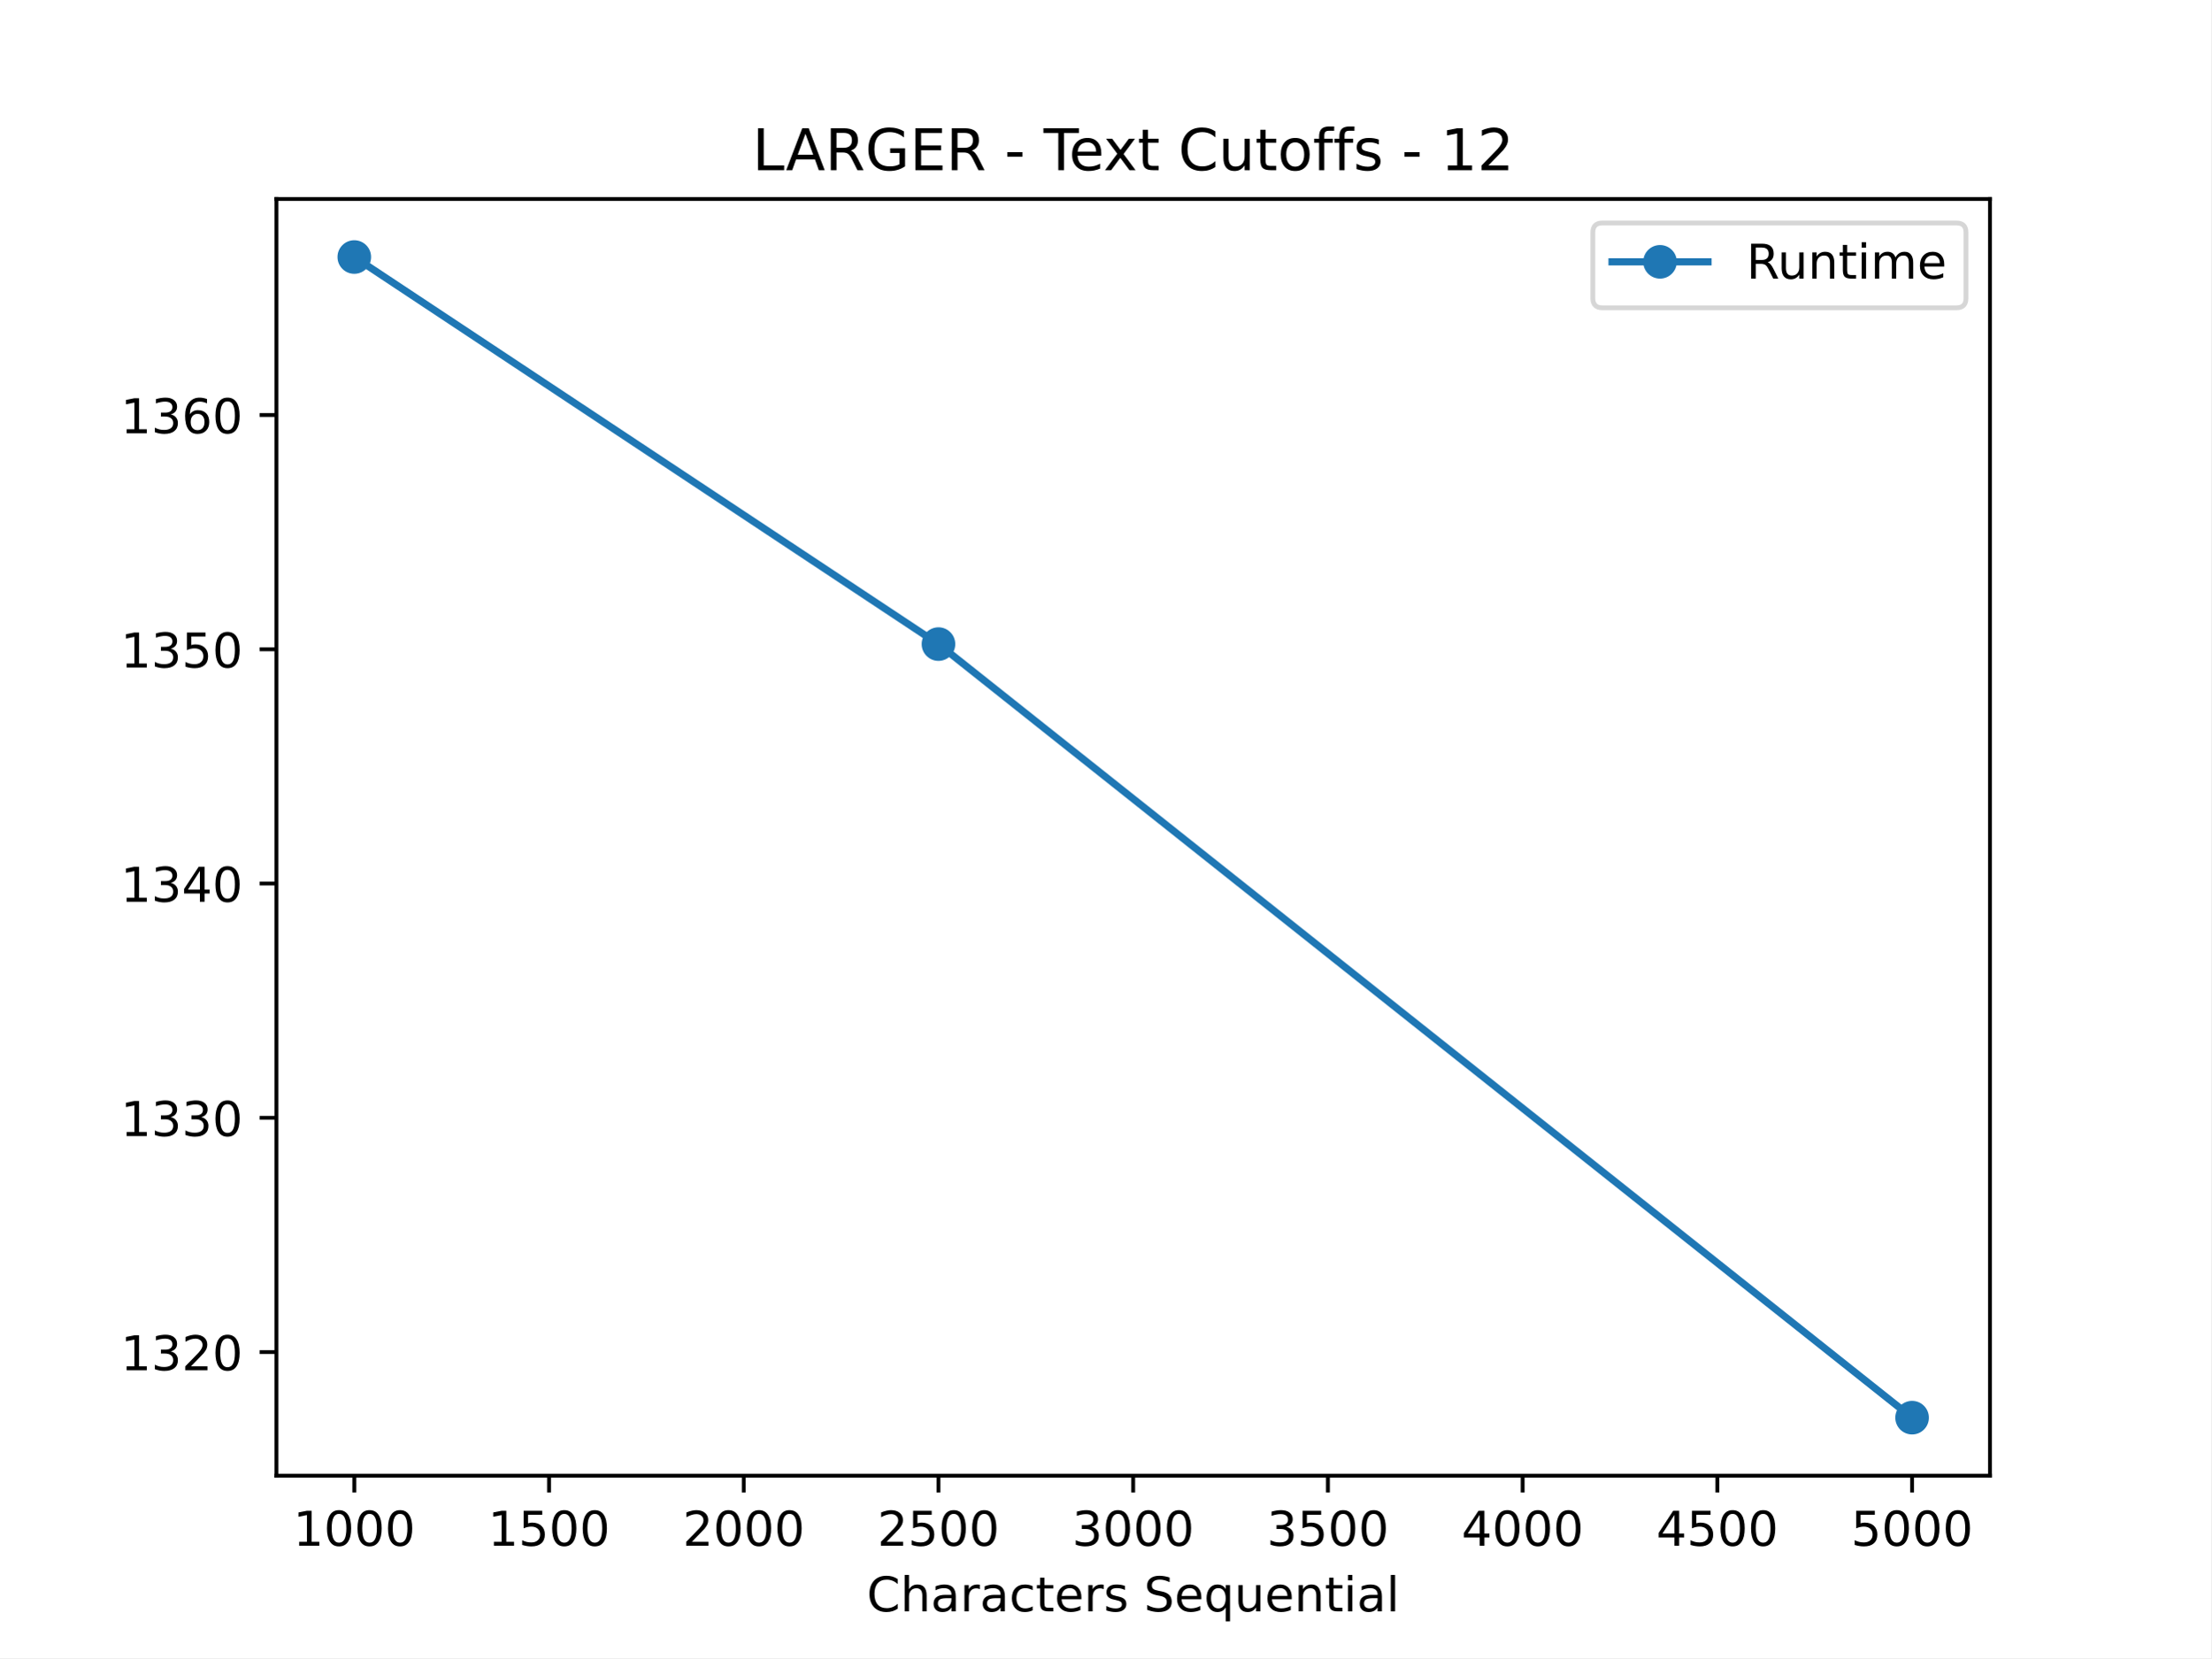
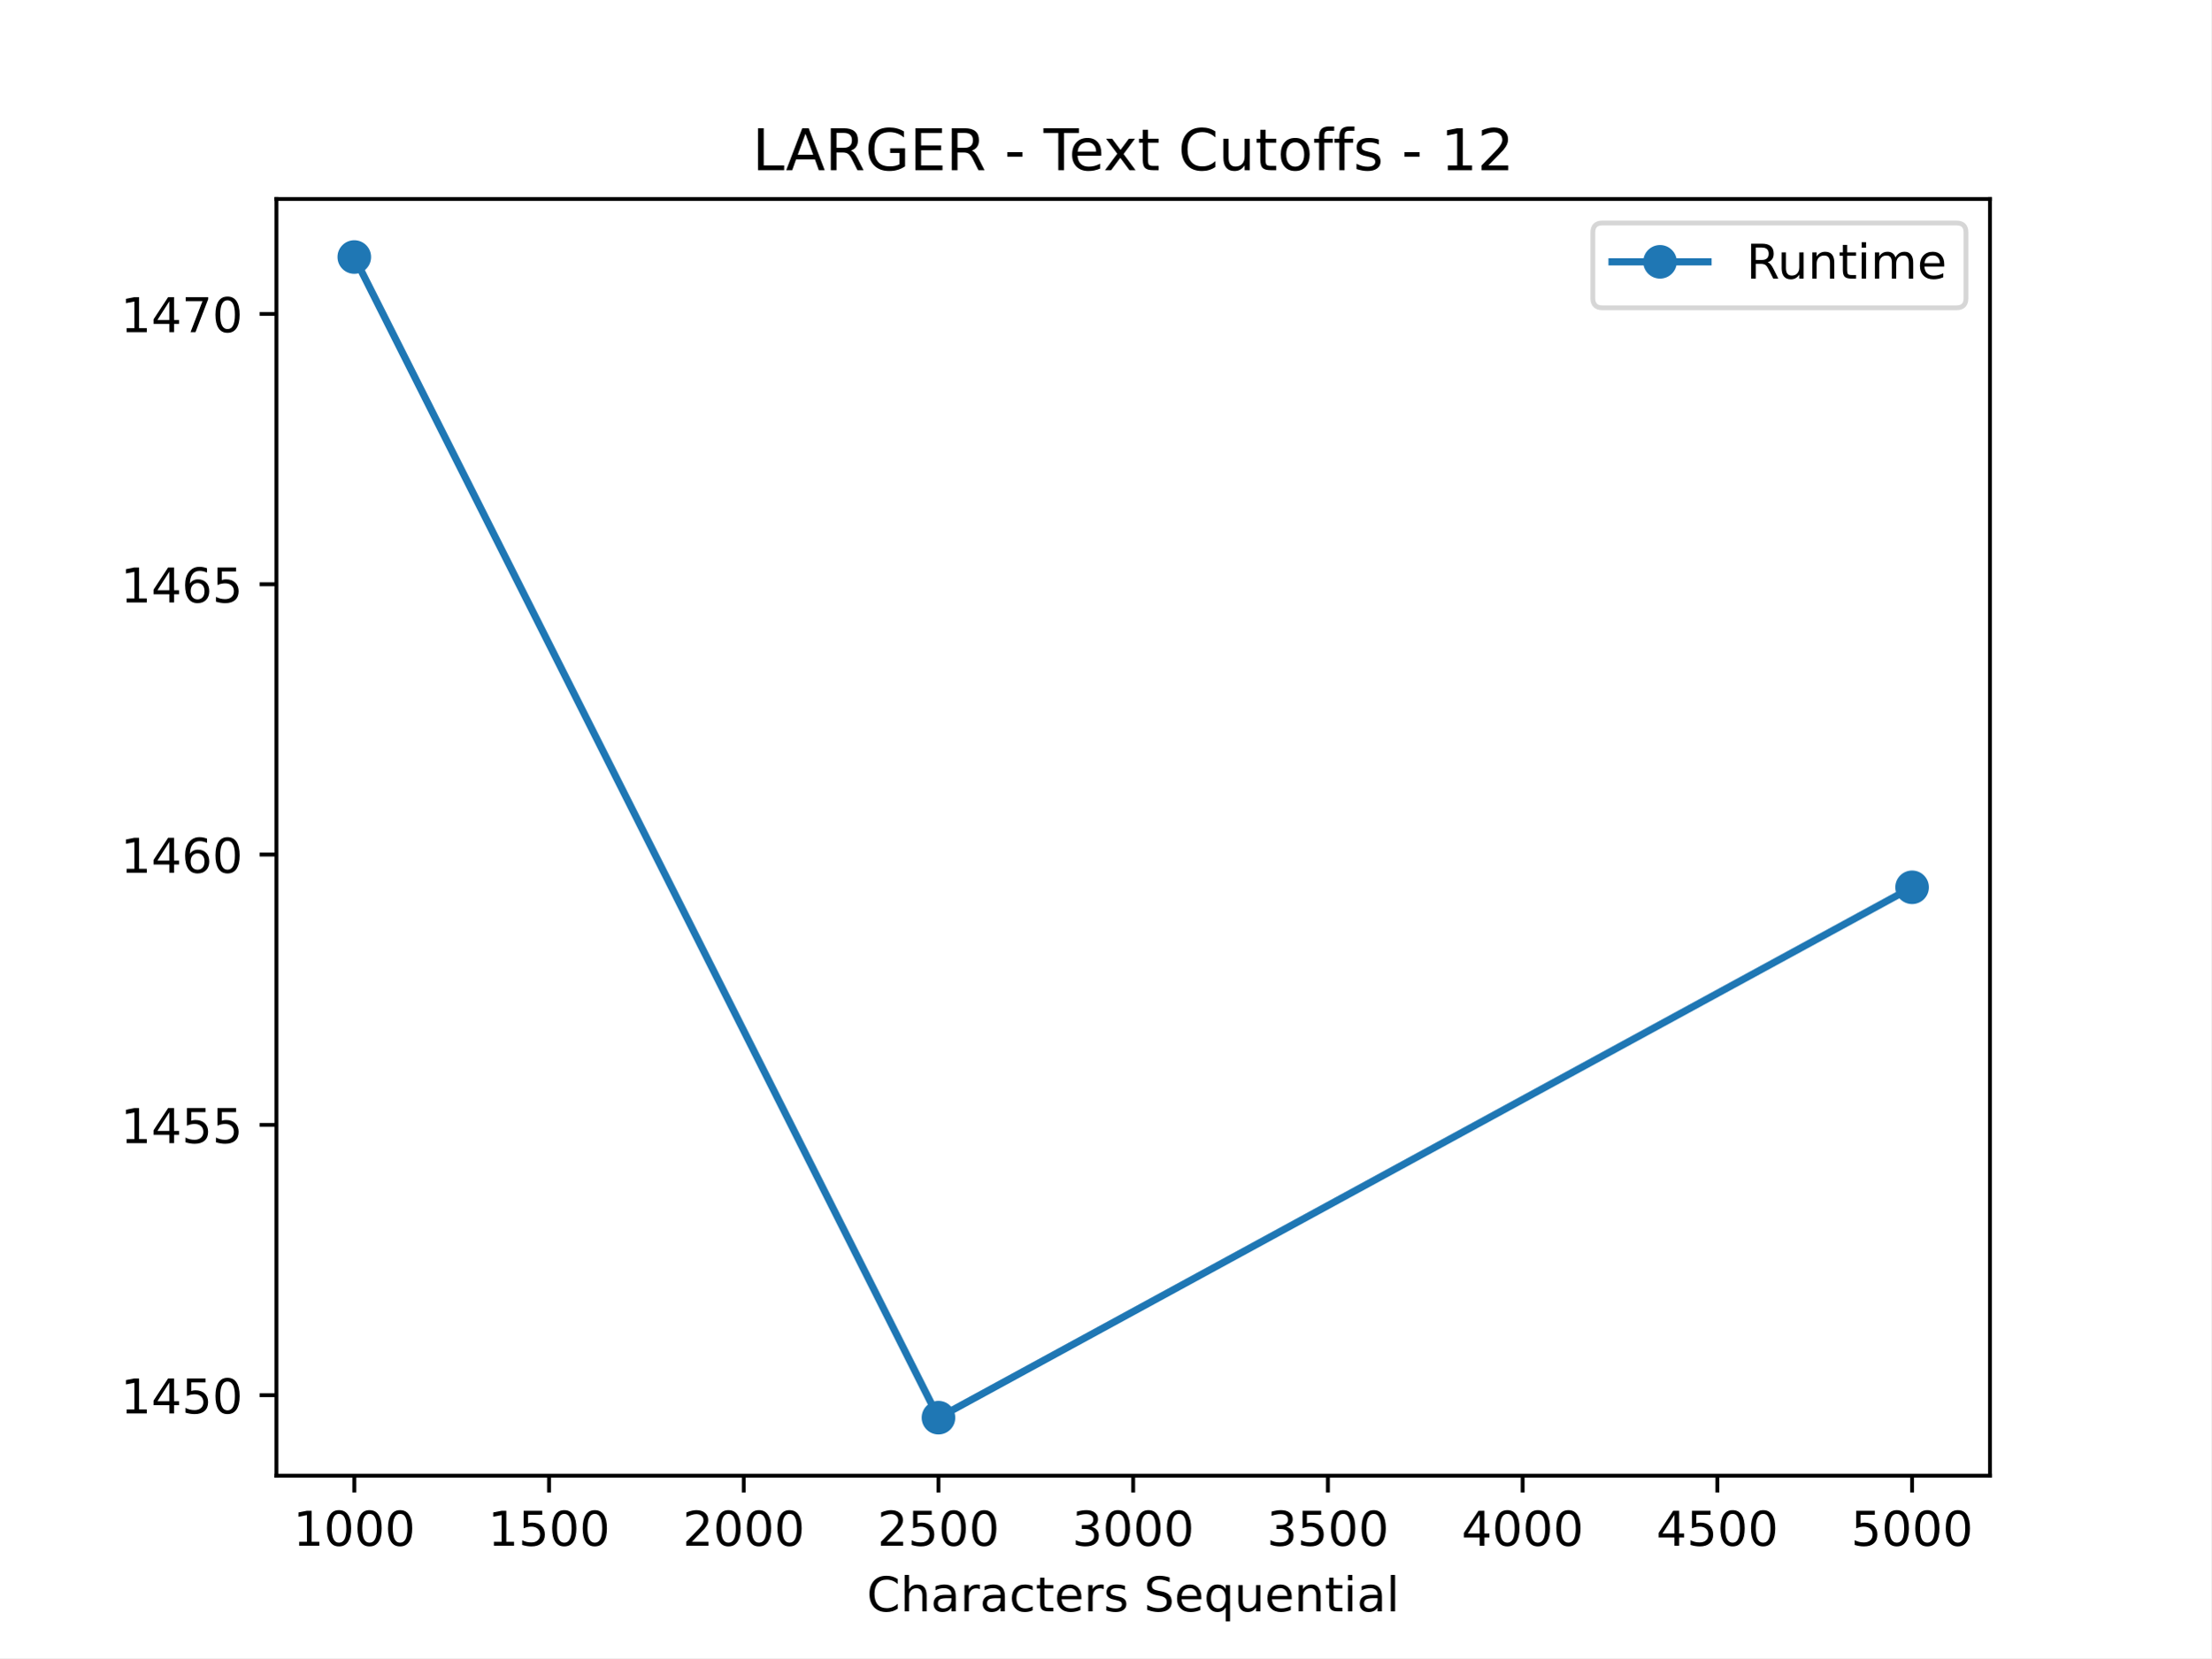
<svg xmlns="http://www.w3.org/2000/svg" xmlns:xlink="http://www.w3.org/1999/xlink" width="460.8pt" height="345.6pt" viewBox="0 0 460.8 345.6" version="1.1">
  <defs>
    <style type="text/css">*{stroke-linejoin: round; stroke-linecap: butt}</style>
  </defs>
  <g id="figure_1">
    <g id="patch_1">
      <path d="M 0 345.6  L 460.8 345.6  L 460.8 0  L 0 0  z " style="fill: #ffffff" />
    </g>
    <g id="axes_1">
      <g id="patch_2">
        <path d="M 57.6 307.584  L 414.72 307.584  L 414.72 41.472  L 57.6 41.472  z " style="fill: #ffffff" />
      </g>
      <g id="matplotlib.axis_1">
        <g id="xtick_1">
          <g id="line2d_1">
            <defs>
-               <path id="m3b70dfe984" d="M 0 0  L 0 3.5  " style="stroke: #000000; stroke-width: 0.8" />
+               <path id="m483a8619e4" d="M 0 0  L 0 3.5  " style="stroke: #000000; stroke-width: 0.8" />
            </defs>
            <g>
-               <use xlink:href="#m3b70dfe984" x="73.833" y="307.584" style="stroke: #000000; stroke-width: 0.8" />
+               <use xlink:href="#m483a8619e4" x="73.833" y="307.584" style="stroke: #000000; stroke-width: 0.8" />
            </g>
          </g>
          <g id="text_1">
            <g transform="translate(61.10773 322.1824) scale(0.1 -0.1)">
              <defs>
                <path id="DejaVuSans-31" d="M 794 531  L 1825 531  L 1825 4091  L 703 3866  L 703 4441  L 1819 4666  L 2450 4666  L 2450 531  L 3481 531  L 3481 0  L 794 0  L 794 531  z " transform="scale(0.015625)" />
                <path id="DejaVuSans-30" d="M 2034 4250  Q 1547 4250 1301 3770  Q 1056 3291 1056 2328  Q 1056 1369 1301 889  Q 1547 409 2034 409  Q 2525 409 2770 889  Q 3016 1369 3016 2328  Q 3016 3291 2770 3770  Q 2525 4250 2034 4250  z M 2034 4750  Q 2819 4750 3233 4129  Q 3647 3509 3647 2328  Q 3647 1150 3233 529  Q 2819 -91 2034 -91  Q 1250 -91 836 529  Q 422 1150 422 2328  Q 422 3509 836 4129  Q 1250 4750 2034 4750  z " transform="scale(0.015625)" />
              </defs>
              <use xlink:href="#DejaVuSans-31" />
              <use xlink:href="#DejaVuSans-30" x="63.623" />
              <use xlink:href="#DejaVuSans-30" x="127.246" />
              <use xlink:href="#DejaVuSans-30" x="190.869" />
            </g>
          </g>
        </g>
        <g id="xtick_2">
          <g id="line2d_2">
            <g>
-               <use xlink:href="#m3b70dfe984" x="114.415" y="307.584" style="stroke: #000000; stroke-width: 0.8" />
+               <use xlink:href="#m483a8619e4" x="114.415" y="307.584" style="stroke: #000000; stroke-width: 0.8" />
            </g>
          </g>
          <g id="text_2">
            <g transform="translate(101.6895 322.1824) scale(0.1 -0.1)">
              <defs>
                <path id="DejaVuSans-35" d="M 691 4666  L 3169 4666  L 3169 4134  L 1269 4134  L 1269 2991  Q 1406 3038 1543 3061  Q 1681 3084 1819 3084  Q 2600 3084 3056 2656  Q 3513 2228 3513 1497  Q 3513 744 3044 326  Q 2575 -91 1722 -91  Q 1428 -91 1123 -41  Q 819 9 494 109  L 494 744  Q 775 591 1075 516  Q 1375 441 1709 441  Q 2250 441 2565 725  Q 2881 1009 2881 1497  Q 2881 1984 2565 2268  Q 2250 2553 1709 2553  Q 1456 2553 1204 2497  Q 953 2441 691 2322  L 691 4666  z " transform="scale(0.015625)" />
              </defs>
              <use xlink:href="#DejaVuSans-31" />
              <use xlink:href="#DejaVuSans-35" x="63.623" />
              <use xlink:href="#DejaVuSans-30" x="127.246" />
              <use xlink:href="#DejaVuSans-30" x="190.869" />
            </g>
          </g>
        </g>
        <g id="xtick_3">
          <g id="line2d_3">
            <g>
-               <use xlink:href="#m3b70dfe984" x="154.996" y="307.584" style="stroke: #000000; stroke-width: 0.8" />
+               <use xlink:href="#m483a8619e4" x="154.996" y="307.584" style="stroke: #000000; stroke-width: 0.8" />
            </g>
          </g>
          <g id="text_3">
            <g transform="translate(142.2714 322.1824) scale(0.1 -0.1)">
              <defs>
                <path id="DejaVuSans-32" d="M 1228 531  L 3431 531  L 3431 0  L 469 0  L 469 531  Q 828 903 1448 1529  Q 2069 2156 2228 2338  Q 2531 2678 2651 2914  Q 2772 3150 2772 3378  Q 2772 3750 2511 3984  Q 2250 4219 1831 4219  Q 1534 4219 1204 4116  Q 875 4013 500 3803  L 500 4441  Q 881 4594 1212 4672  Q 1544 4750 1819 4750  Q 2544 4750 2975 4387  Q 3406 4025 3406 3419  Q 3406 3131 3298 2873  Q 3191 2616 2906 2266  Q 2828 2175 2409 1742  Q 1991 1309 1228 531  z " transform="scale(0.015625)" />
              </defs>
              <use xlink:href="#DejaVuSans-32" />
              <use xlink:href="#DejaVuSans-30" x="63.623" />
              <use xlink:href="#DejaVuSans-30" x="127.246" />
              <use xlink:href="#DejaVuSans-30" x="190.869" />
            </g>
          </g>
        </g>
        <g id="xtick_4">
          <g id="line2d_4">
            <g>
-               <use xlink:href="#m3b70dfe984" x="195.578" y="307.584" style="stroke: #000000; stroke-width: 0.8" />
+               <use xlink:href="#m483a8619e4" x="195.578" y="307.584" style="stroke: #000000; stroke-width: 0.8" />
            </g>
          </g>
          <g id="text_4">
            <g transform="translate(182.8532 322.1824) scale(0.1 -0.1)">
              <use xlink:href="#DejaVuSans-32" />
              <use xlink:href="#DejaVuSans-35" x="63.623" />
              <use xlink:href="#DejaVuSans-30" x="127.246" />
              <use xlink:href="#DejaVuSans-30" x="190.869" />
            </g>
          </g>
        </g>
        <g id="xtick_5">
          <g id="line2d_5">
            <g>
-               <use xlink:href="#m3b70dfe984" x="236.16" y="307.584" style="stroke: #000000; stroke-width: 0.8" />
+               <use xlink:href="#m483a8619e4" x="236.16" y="307.584" style="stroke: #000000; stroke-width: 0.8" />
            </g>
          </g>
          <g id="text_5">
            <g transform="translate(223.435 322.1824) scale(0.1 -0.1)">
              <defs>
                <path id="DejaVuSans-33" d="M 2597 2516  Q 3050 2419 3304 2112  Q 3559 1806 3559 1356  Q 3559 666 3084 287  Q 2609 -91 1734 -91  Q 1441 -91 1130 -33  Q 819 25 488 141  L 488 750  Q 750 597 1062 519  Q 1375 441 1716 441  Q 2309 441 2620 675  Q 2931 909 2931 1356  Q 2931 1769 2642 2001  Q 2353 2234 1838 2234  L 1294 2234  L 1294 2753  L 1863 2753  Q 2328 2753 2575 2939  Q 2822 3125 2822 3475  Q 2822 3834 2567 4026  Q 2313 4219 1838 4219  Q 1578 4219 1281 4162  Q 984 4106 628 3988  L 628 4550  Q 988 4650 1302 4700  Q 1616 4750 1894 4750  Q 2613 4750 3031 4423  Q 3450 4097 3450 3541  Q 3450 3153 3228 2886  Q 3006 2619 2597 2516  z " transform="scale(0.015625)" />
              </defs>
              <use xlink:href="#DejaVuSans-33" />
              <use xlink:href="#DejaVuSans-30" x="63.623" />
              <use xlink:href="#DejaVuSans-30" x="127.246" />
              <use xlink:href="#DejaVuSans-30" x="190.869" />
            </g>
          </g>
        </g>
        <g id="xtick_6">
          <g id="line2d_6">
            <g>
-               <use xlink:href="#m3b70dfe984" x="276.742" y="307.584" style="stroke: #000000; stroke-width: 0.8" />
+               <use xlink:href="#m483a8619e4" x="276.742" y="307.584" style="stroke: #000000; stroke-width: 0.8" />
            </g>
          </g>
          <g id="text_6">
            <g transform="translate(264.0168 322.1824) scale(0.1 -0.1)">
              <use xlink:href="#DejaVuSans-33" />
              <use xlink:href="#DejaVuSans-35" x="63.623" />
              <use xlink:href="#DejaVuSans-30" x="127.246" />
              <use xlink:href="#DejaVuSans-30" x="190.869" />
            </g>
          </g>
        </g>
        <g id="xtick_7">
          <g id="line2d_7">
            <g>
-               <use xlink:href="#m3b70dfe984" x="317.324" y="307.584" style="stroke: #000000; stroke-width: 0.8" />
+               <use xlink:href="#m483a8619e4" x="317.324" y="307.584" style="stroke: #000000; stroke-width: 0.8" />
            </g>
          </g>
          <g id="text_7">
            <g transform="translate(304.5986 322.1824) scale(0.1 -0.1)">
              <defs>
                <path id="DejaVuSans-34" d="M 2419 4116  L 825 1625  L 2419 1625  L 2419 4116  z M 2253 4666  L 3047 4666  L 3047 1625  L 3713 1625  L 3713 1100  L 3047 1100  L 3047 0  L 2419 0  L 2419 1100  L 313 1100  L 313 1709  L 2253 4666  z " transform="scale(0.015625)" />
              </defs>
              <use xlink:href="#DejaVuSans-34" />
              <use xlink:href="#DejaVuSans-30" x="63.623" />
              <use xlink:href="#DejaVuSans-30" x="127.246" />
              <use xlink:href="#DejaVuSans-30" x="190.869" />
            </g>
          </g>
        </g>
        <g id="xtick_8">
          <g id="line2d_8">
            <g>
-               <use xlink:href="#m3b70dfe984" x="357.905" y="307.584" style="stroke: #000000; stroke-width: 0.8" />
+               <use xlink:href="#m483a8619e4" x="357.905" y="307.584" style="stroke: #000000; stroke-width: 0.8" />
            </g>
          </g>
          <g id="text_8">
            <g transform="translate(345.1805 322.1824) scale(0.1 -0.1)">
              <use xlink:href="#DejaVuSans-34" />
              <use xlink:href="#DejaVuSans-35" x="63.623" />
              <use xlink:href="#DejaVuSans-30" x="127.246" />
              <use xlink:href="#DejaVuSans-30" x="190.869" />
            </g>
          </g>
        </g>
        <g id="xtick_9">
          <g id="line2d_9">
            <g>
-               <use xlink:href="#m3b70dfe984" x="398.487" y="307.584" style="stroke: #000000; stroke-width: 0.8" />
+               <use xlink:href="#m483a8619e4" x="398.487" y="307.584" style="stroke: #000000; stroke-width: 0.8" />
            </g>
          </g>
          <g id="text_9">
            <g transform="translate(385.7623 322.1824) scale(0.1 -0.1)">
              <use xlink:href="#DejaVuSans-35" />
              <use xlink:href="#DejaVuSans-30" x="63.623" />
              <use xlink:href="#DejaVuSans-30" x="127.246" />
              <use xlink:href="#DejaVuSans-30" x="190.869" />
            </g>
          </g>
        </g>
        <g id="text_10">
          <g transform="translate(180.6397 335.8606) scale(0.1 -0.1)">
            <defs>
              <path id="DejaVuSans-43" d="M 4122 4306  L 4122 3641  Q 3803 3938 3442 4084  Q 3081 4231 2675 4231  Q 1875 4231 1450 3742  Q 1025 3253 1025 2328  Q 1025 1406 1450 917  Q 1875 428 2675 428  Q 3081 428 3442 575  Q 3803 722 4122 1019  L 4122 359  Q 3791 134 3420 21  Q 3050 -91 2638 -91  Q 1578 -91 968 557  Q 359 1206 359 2328  Q 359 3453 968 4101  Q 1578 4750 2638 4750  Q 3056 4750 3426 4639  Q 3797 4528 4122 4306  z " transform="scale(0.015625)" />
              <path id="DejaVuSans-68" d="M 3513 2113  L 3513 0  L 2938 0  L 2938 2094  Q 2938 2591 2744 2837  Q 2550 3084 2163 3084  Q 1697 3084 1428 2787  Q 1159 2491 1159 1978  L 1159 0  L 581 0  L 581 4863  L 1159 4863  L 1159 2956  Q 1366 3272 1645 3428  Q 1925 3584 2291 3584  Q 2894 3584 3203 3211  Q 3513 2838 3513 2113  z " transform="scale(0.015625)" />
              <path id="DejaVuSans-61" d="M 2194 1759  Q 1497 1759 1228 1600  Q 959 1441 959 1056  Q 959 750 1161 570  Q 1363 391 1709 391  Q 2188 391 2477 730  Q 2766 1069 2766 1631  L 2766 1759  L 2194 1759  z M 3341 1997  L 3341 0  L 2766 0  L 2766 531  Q 2569 213 2275 61  Q 1981 -91 1556 -91  Q 1019 -91 701 211  Q 384 513 384 1019  Q 384 1609 779 1909  Q 1175 2209 1959 2209  L 2766 2209  L 2766 2266  Q 2766 2663 2505 2880  Q 2244 3097 1772 3097  Q 1472 3097 1187 3025  Q 903 2953 641 2809  L 641 3341  Q 956 3463 1253 3523  Q 1550 3584 1831 3584  Q 2591 3584 2966 3190  Q 3341 2797 3341 1997  z " transform="scale(0.015625)" />
              <path id="DejaVuSans-72" d="M 2631 2963  Q 2534 3019 2420 3045  Q 2306 3072 2169 3072  Q 1681 3072 1420 2755  Q 1159 2438 1159 1844  L 1159 0  L 581 0  L 581 3500  L 1159 3500  L 1159 2956  Q 1341 3275 1631 3429  Q 1922 3584 2338 3584  Q 2397 3584 2469 3576  Q 2541 3569 2628 3553  L 2631 2963  z " transform="scale(0.015625)" />
              <path id="DejaVuSans-63" d="M 3122 3366  L 3122 2828  Q 2878 2963 2633 3030  Q 2388 3097 2138 3097  Q 1578 3097 1268 2742  Q 959 2388 959 1747  Q 959 1106 1268 751  Q 1578 397 2138 397  Q 2388 397 2633 464  Q 2878 531 3122 666  L 3122 134  Q 2881 22 2623 -34  Q 2366 -91 2075 -91  Q 1284 -91 818 406  Q 353 903 353 1747  Q 353 2603 823 3093  Q 1294 3584 2113 3584  Q 2378 3584 2631 3529  Q 2884 3475 3122 3366  z " transform="scale(0.015625)" />
              <path id="DejaVuSans-74" d="M 1172 4494  L 1172 3500  L 2356 3500  L 2356 3053  L 1172 3053  L 1172 1153  Q 1172 725 1289 603  Q 1406 481 1766 481  L 2356 481  L 2356 0  L 1766 0  Q 1100 0 847 248  Q 594 497 594 1153  L 594 3053  L 172 3053  L 172 3500  L 594 3500  L 594 4494  L 1172 4494  z " transform="scale(0.015625)" />
              <path id="DejaVuSans-65" d="M 3597 1894  L 3597 1613  L 953 1613  Q 991 1019 1311 708  Q 1631 397 2203 397  Q 2534 397 2845 478  Q 3156 559 3463 722  L 3463 178  Q 3153 47 2828 -22  Q 2503 -91 2169 -91  Q 1331 -91 842 396  Q 353 884 353 1716  Q 353 2575 817 3079  Q 1281 3584 2069 3584  Q 2775 3584 3186 3129  Q 3597 2675 3597 1894  z M 3022 2063  Q 3016 2534 2758 2815  Q 2500 3097 2075 3097  Q 1594 3097 1305 2825  Q 1016 2553 972 2059  L 3022 2063  z " transform="scale(0.015625)" />
              <path id="DejaVuSans-73" d="M 2834 3397  L 2834 2853  Q 2591 2978 2328 3040  Q 2066 3103 1784 3103  Q 1356 3103 1142 2972  Q 928 2841 928 2578  Q 928 2378 1081 2264  Q 1234 2150 1697 2047  L 1894 2003  Q 2506 1872 2764 1633  Q 3022 1394 3022 966  Q 3022 478 2636 193  Q 2250 -91 1575 -91  Q 1294 -91 989 -36  Q 684 19 347 128  L 347 722  Q 666 556 975 473  Q 1284 391 1588 391  Q 1994 391 2212 530  Q 2431 669 2431 922  Q 2431 1156 2273 1281  Q 2116 1406 1581 1522  L 1381 1569  Q 847 1681 609 1914  Q 372 2147 372 2553  Q 372 3047 722 3315  Q 1072 3584 1716 3584  Q 2034 3584 2315 3537  Q 2597 3491 2834 3397  z " transform="scale(0.015625)" />
              <path id="DejaVuSans-20" transform="scale(0.015625)" />
              <path id="DejaVuSans-53" d="M 3425 4513  L 3425 3897  Q 3066 4069 2747 4153  Q 2428 4238 2131 4238  Q 1616 4238 1336 4038  Q 1056 3838 1056 3469  Q 1056 3159 1242 3001  Q 1428 2844 1947 2747  L 2328 2669  Q 3034 2534 3370 2195  Q 3706 1856 3706 1288  Q 3706 609 3251 259  Q 2797 -91 1919 -91  Q 1588 -91 1214 -16  Q 841 59 441 206  L 441 856  Q 825 641 1194 531  Q 1563 422 1919 422  Q 2459 422 2753 634  Q 3047 847 3047 1241  Q 3047 1584 2836 1778  Q 2625 1972 2144 2069  L 1759 2144  Q 1053 2284 737 2584  Q 422 2884 422 3419  Q 422 4038 858 4394  Q 1294 4750 2059 4750  Q 2388 4750 2728 4690  Q 3069 4631 3425 4513  z " transform="scale(0.015625)" />
              <path id="DejaVuSans-71" d="M 947 1747  Q 947 1113 1208 752  Q 1469 391 1925 391  Q 2381 391 2643 752  Q 2906 1113 2906 1747  Q 2906 2381 2643 2742  Q 2381 3103 1925 3103  Q 1469 3103 1208 2742  Q 947 2381 947 1747  z M 2906 525  Q 2725 213 2448 61  Q 2172 -91 1784 -91  Q 1150 -91 751 415  Q 353 922 353 1747  Q 353 2572 751 3078  Q 1150 3584 1784 3584  Q 2172 3584 2448 3432  Q 2725 3281 2906 2969  L 2906 3500  L 3481 3500  L 3481 -1331  L 2906 -1331  L 2906 525  z " transform="scale(0.015625)" />
              <path id="DejaVuSans-75" d="M 544 1381  L 544 3500  L 1119 3500  L 1119 1403  Q 1119 906 1312 657  Q 1506 409 1894 409  Q 2359 409 2629 706  Q 2900 1003 2900 1516  L 2900 3500  L 3475 3500  L 3475 0  L 2900 0  L 2900 538  Q 2691 219 2414 64  Q 2138 -91 1772 -91  Q 1169 -91 856 284  Q 544 659 544 1381  z M 1991 3584  L 1991 3584  z " transform="scale(0.015625)" />
              <path id="DejaVuSans-6e" d="M 3513 2113  L 3513 0  L 2938 0  L 2938 2094  Q 2938 2591 2744 2837  Q 2550 3084 2163 3084  Q 1697 3084 1428 2787  Q 1159 2491 1159 1978  L 1159 0  L 581 0  L 581 3500  L 1159 3500  L 1159 2956  Q 1366 3272 1645 3428  Q 1925 3584 2291 3584  Q 2894 3584 3203 3211  Q 3513 2838 3513 2113  z " transform="scale(0.015625)" />
              <path id="DejaVuSans-69" d="M 603 3500  L 1178 3500  L 1178 0  L 603 0  L 603 3500  z M 603 4863  L 1178 4863  L 1178 4134  L 603 4134  L 603 4863  z " transform="scale(0.015625)" />
              <path id="DejaVuSans-6c" d="M 603 4863  L 1178 4863  L 1178 0  L 603 0  L 603 4863  z " transform="scale(0.015625)" />
            </defs>
            <use xlink:href="#DejaVuSans-43" />
            <use xlink:href="#DejaVuSans-68" x="69.824" />
            <use xlink:href="#DejaVuSans-61" x="133.203" />
            <use xlink:href="#DejaVuSans-72" x="194.482" />
            <use xlink:href="#DejaVuSans-61" x="235.596" />
            <use xlink:href="#DejaVuSans-63" x="296.875" />
            <use xlink:href="#DejaVuSans-74" x="351.855" />
            <use xlink:href="#DejaVuSans-65" x="391.064" />
            <use xlink:href="#DejaVuSans-72" x="452.588" />
            <use xlink:href="#DejaVuSans-73" x="493.701" />
            <use xlink:href="#DejaVuSans-20" x="545.801" />
            <use xlink:href="#DejaVuSans-53" x="577.588" />
            <use xlink:href="#DejaVuSans-65" x="641.064" />
            <use xlink:href="#DejaVuSans-71" x="702.588" />
            <use xlink:href="#DejaVuSans-75" x="766.064" />
            <use xlink:href="#DejaVuSans-65" x="829.443" />
            <use xlink:href="#DejaVuSans-6e" x="890.967" />
            <use xlink:href="#DejaVuSans-74" x="954.346" />
            <use xlink:href="#DejaVuSans-69" x="993.555" />
            <use xlink:href="#DejaVuSans-61" x="1021.338" />
            <use xlink:href="#DejaVuSans-6c" x="1082.617" />
          </g>
        </g>
      </g>
      <g id="matplotlib.axis_2">
        <g id="ytick_1">
          <g id="line2d_10">
            <defs>
-               <path id="me41a8eb4bd" d="M 0 0  L -3.5 0  " style="stroke: #000000; stroke-width: 0.8" />
+               <path id="mcfa982b68f" d="M 0 0  L -3.5 0  " style="stroke: #000000; stroke-width: 0.8" />
            </defs>
            <g>
-               <use xlink:href="#me41a8eb4bd" x="57.6" y="281.815" style="stroke: #000000; stroke-width: 0.8" />
+               <use xlink:href="#mcfa982b68f" x="57.6" y="290.804" style="stroke: #000000; stroke-width: 0.8" />
            </g>
          </g>
          <g id="text_11">
-             <g transform="translate(25.15 285.6145) scale(0.1 -0.1)">
-               <use xlink:href="#DejaVuSans-31" />
-               <use xlink:href="#DejaVuSans-33" x="63.623" />
-               <use xlink:href="#DejaVuSans-32" x="127.246" />
+             <g transform="translate(25.15 294.6033) scale(0.1 -0.1)">
+               <use xlink:href="#DejaVuSans-31" />
+               <use xlink:href="#DejaVuSans-34" x="63.623" />
+               <use xlink:href="#DejaVuSans-35" x="127.246" />
              <use xlink:href="#DejaVuSans-30" x="190.869" />
            </g>
          </g>
        </g>
        <g id="ytick_2">
          <g id="line2d_11">
            <g>
-               <use xlink:href="#me41a8eb4bd" x="57.6" y="232.986" style="stroke: #000000; stroke-width: 0.8" />
+               <use xlink:href="#mcfa982b68f" x="57.6" y="234.459" style="stroke: #000000; stroke-width: 0.8" />
            </g>
          </g>
          <g id="text_12">
-             <g transform="translate(25.15 236.7852) scale(0.1 -0.1)">
-               <use xlink:href="#DejaVuSans-31" />
-               <use xlink:href="#DejaVuSans-33" x="63.623" />
-               <use xlink:href="#DejaVuSans-33" x="127.246" />
-               <use xlink:href="#DejaVuSans-30" x="190.869" />
+             <g transform="translate(25.15 238.2587) scale(0.1 -0.1)">
+               <use xlink:href="#DejaVuSans-31" />
+               <use xlink:href="#DejaVuSans-34" x="63.623" />
+               <use xlink:href="#DejaVuSans-35" x="127.246" />
+               <use xlink:href="#DejaVuSans-35" x="190.869" />
            </g>
          </g>
        </g>
        <g id="ytick_3">
          <g id="line2d_12">
            <g>
-               <use xlink:href="#me41a8eb4bd" x="57.6" y="184.157" style="stroke: #000000; stroke-width: 0.8" />
+               <use xlink:href="#mcfa982b68f" x="57.6" y="178.115" style="stroke: #000000; stroke-width: 0.8" />
            </g>
          </g>
          <g id="text_13">
-             <g transform="translate(25.15 187.956) scale(0.1 -0.1)">
-               <use xlink:href="#DejaVuSans-31" />
-               <use xlink:href="#DejaVuSans-33" x="63.623" />
-               <use xlink:href="#DejaVuSans-34" x="127.246" />
+             <g transform="translate(25.15 181.9141) scale(0.1 -0.1)">
+               <defs>
+                 <path id="DejaVuSans-36" d="M 2113 2584  Q 1688 2584 1439 2293  Q 1191 2003 1191 1497  Q 1191 994 1439 701  Q 1688 409 2113 409  Q 2538 409 2786 701  Q 3034 994 3034 1497  Q 3034 2003 2786 2293  Q 2538 2584 2113 2584  z M 3366 4563  L 3366 3988  Q 3128 4100 2886 4159  Q 2644 4219 2406 4219  Q 1781 4219 1451 3797  Q 1122 3375 1075 2522  Q 1259 2794 1537 2939  Q 1816 3084 2150 3084  Q 2853 3084 3261 2657  Q 3669 2231 3669 1497  Q 3669 778 3244 343  Q 2819 -91 2113 -91  Q 1303 -91 875 529  Q 447 1150 447 2328  Q 447 3434 972 4092  Q 1497 4750 2381 4750  Q 2619 4750 2861 4703  Q 3103 4656 3366 4563  z " transform="scale(0.015625)" />
+               </defs>
+               <use xlink:href="#DejaVuSans-31" />
+               <use xlink:href="#DejaVuSans-34" x="63.623" />
+               <use xlink:href="#DejaVuSans-36" x="127.246" />
              <use xlink:href="#DejaVuSans-30" x="190.869" />
            </g>
          </g>
        </g>
        <g id="ytick_4">
          <g id="line2d_13">
            <g>
-               <use xlink:href="#me41a8eb4bd" x="57.6" y="135.327" style="stroke: #000000; stroke-width: 0.8" />
+               <use xlink:href="#mcfa982b68f" x="57.6" y="121.77" style="stroke: #000000; stroke-width: 0.8" />
            </g>
          </g>
          <g id="text_14">
-             <g transform="translate(25.15 139.1267) scale(0.1 -0.1)">
-               <use xlink:href="#DejaVuSans-31" />
-               <use xlink:href="#DejaVuSans-33" x="63.623" />
-               <use xlink:href="#DejaVuSans-35" x="127.246" />
-               <use xlink:href="#DejaVuSans-30" x="190.869" />
+             <g transform="translate(25.15 125.5695) scale(0.1 -0.1)">
+               <use xlink:href="#DejaVuSans-31" />
+               <use xlink:href="#DejaVuSans-34" x="63.623" />
+               <use xlink:href="#DejaVuSans-36" x="127.246" />
+               <use xlink:href="#DejaVuSans-35" x="190.869" />
            </g>
          </g>
        </g>
        <g id="ytick_5">
          <g id="line2d_14">
            <g>
-               <use xlink:href="#me41a8eb4bd" x="57.6" y="86.498" style="stroke: #000000; stroke-width: 0.8" />
+               <use xlink:href="#mcfa982b68f" x="57.6" y="65.426" style="stroke: #000000; stroke-width: 0.8" />
            </g>
          </g>
          <g id="text_15">
-             <g transform="translate(25.15 90.29738) scale(0.1 -0.1)">
-               <defs>
-                 <path id="DejaVuSans-36" d="M 2113 2584  Q 1688 2584 1439 2293  Q 1191 2003 1191 1497  Q 1191 994 1439 701  Q 1688 409 2113 409  Q 2538 409 2786 701  Q 3034 994 3034 1497  Q 3034 2003 2786 2293  Q 2538 2584 2113 2584  z M 3366 4563  L 3366 3988  Q 3128 4100 2886 4159  Q 2644 4219 2406 4219  Q 1781 4219 1451 3797  Q 1122 3375 1075 2522  Q 1259 2794 1537 2939  Q 1816 3084 2150 3084  Q 2853 3084 3261 2657  Q 3669 2231 3669 1497  Q 3669 778 3244 343  Q 2819 -91 2113 -91  Q 1303 -91 875 529  Q 447 1150 447 2328  Q 447 3434 972 4092  Q 1497 4750 2381 4750  Q 2619 4750 2861 4703  Q 3103 4656 3366 4563  z " transform="scale(0.015625)" />
-               </defs>
-               <use xlink:href="#DejaVuSans-31" />
-               <use xlink:href="#DejaVuSans-33" x="63.623" />
-               <use xlink:href="#DejaVuSans-36" x="127.246" />
+             <g transform="translate(25.15 69.22489) scale(0.1 -0.1)">
+               <defs>
+                 <path id="DejaVuSans-37" d="M 525 4666  L 3525 4666  L 3525 4397  L 1831 0  L 1172 0  L 2766 4134  L 525 4134  L 525 4666  z " transform="scale(0.015625)" />
+               </defs>
+               <use xlink:href="#DejaVuSans-31" />
+               <use xlink:href="#DejaVuSans-34" x="63.623" />
+               <use xlink:href="#DejaVuSans-37" x="127.246" />
              <use xlink:href="#DejaVuSans-30" x="190.869" />
            </g>
          </g>
        </g>
      </g>
      <g id="line2d_15">
-         <path d="M 73.833 53.568  L 195.578 134.247  L 398.487 295.488  " clip-path="url(#p83d7b09679)" style="fill: none; stroke: #1f77b4; stroke-width: 1.5; stroke-linecap: square" />
+         <path d="M 73.833 53.568  L 195.578 295.488  L 398.487 184.939  " clip-path="url(#p18aba1bed7)" style="fill: none; stroke: #1f77b4; stroke-width: 1.5; stroke-linecap: square" />
        <defs>
-           <path id="m27bd8d6901" d="M 0 3  C 0.796 3 1.559 2.684 2.121 2.121  C 2.684 1.559 3 0.796 3 0  C 3 -0.796 2.684 -1.559 2.121 -2.121  C 1.559 -2.684 0.796 -3 0 -3  C -0.796 -3 -1.559 -2.684 -2.121 -2.121  C -2.684 -1.559 -3 -0.796 -3 0  C -3 0.796 -2.684 1.559 -2.121 2.121  C -1.559 2.684 -0.796 3 0 3  z " style="stroke: #1f77b4" />
+           <path id="m055acfc874" d="M 0 3  C 0.796 3 1.559 2.684 2.121 2.121  C 2.684 1.559 3 0.796 3 0  C 3 -0.796 2.684 -1.559 2.121 -2.121  C 1.559 -2.684 0.796 -3 0 -3  C -0.796 -3 -1.559 -2.684 -2.121 -2.121  C -2.684 -1.559 -3 -0.796 -3 0  C -3 0.796 -2.684 1.559 -2.121 2.121  C -1.559 2.684 -0.796 3 0 3  z " style="stroke: #1f77b4" />
        </defs>
-         <g clip-path="url(#p83d7b09679)">
-           <use xlink:href="#m27bd8d6901" x="73.833" y="53.568" style="fill: #1f77b4; stroke: #1f77b4" />
-           <use xlink:href="#m27bd8d6901" x="195.578" y="134.247" style="fill: #1f77b4; stroke: #1f77b4" />
-           <use xlink:href="#m27bd8d6901" x="398.487" y="295.488" style="fill: #1f77b4; stroke: #1f77b4" />
+         <g clip-path="url(#p18aba1bed7)">
+           <use xlink:href="#m055acfc874" x="73.833" y="53.568" style="fill: #1f77b4; stroke: #1f77b4" />
+           <use xlink:href="#m055acfc874" x="195.578" y="295.488" style="fill: #1f77b4; stroke: #1f77b4" />
+           <use xlink:href="#m055acfc874" x="398.487" y="184.939" style="fill: #1f77b4; stroke: #1f77b4" />
        </g>
      </g>
      <g id="patch_3">
        <path d="M 57.6 307.584  L 57.6 41.472  " style="fill: none; stroke: #000000; stroke-width: 0.8; stroke-linejoin: miter; stroke-linecap: square" />
      </g>
      <g id="patch_4">
        <path d="M 414.72 307.584  L 414.72 41.472  " style="fill: none; stroke: #000000; stroke-width: 0.8; stroke-linejoin: miter; stroke-linecap: square" />
      </g>
      <g id="patch_5">
        <path d="M 57.6 307.584  L 414.72 307.584  " style="fill: none; stroke: #000000; stroke-width: 0.8; stroke-linejoin: miter; stroke-linecap: square" />
      </g>
      <g id="patch_6">
        <path d="M 57.6 41.472  L 414.72 41.472  " style="fill: none; stroke: #000000; stroke-width: 0.8; stroke-linejoin: miter; stroke-linecap: square" />
      </g>
      <g id="text_16">
        <g transform="translate(156.7997 35.472) scale(0.12 -0.12)">
          <defs>
            <path id="DejaVuSans-4c" d="M 628 4666  L 1259 4666  L 1259 531  L 3531 531  L 3531 0  L 628 0  L 628 4666  z " transform="scale(0.015625)" />
            <path id="DejaVuSans-41" d="M 2188 4044  L 1331 1722  L 3047 1722  L 2188 4044  z M 1831 4666  L 2547 4666  L 4325 0  L 3669 0  L 3244 1197  L 1141 1197  L 716 0  L 50 0  L 1831 4666  z " transform="scale(0.015625)" />
            <path id="DejaVuSans-52" d="M 2841 2188  Q 3044 2119 3236 1894  Q 3428 1669 3622 1275  L 4263 0  L 3584 0  L 2988 1197  Q 2756 1666 2539 1819  Q 2322 1972 1947 1972  L 1259 1972  L 1259 0  L 628 0  L 628 4666  L 2053 4666  Q 2853 4666 3247 4331  Q 3641 3997 3641 3322  Q 3641 2881 3436 2590  Q 3231 2300 2841 2188  z M 1259 4147  L 1259 2491  L 2053 2491  Q 2509 2491 2742 2702  Q 2975 2913 2975 3322  Q 2975 3731 2742 3939  Q 2509 4147 2053 4147  L 1259 4147  z " transform="scale(0.015625)" />
            <path id="DejaVuSans-47" d="M 3809 666  L 3809 1919  L 2778 1919  L 2778 2438  L 4434 2438  L 4434 434  Q 4069 175 3628 42  Q 3188 -91 2688 -91  Q 1594 -91 976 548  Q 359 1188 359 2328  Q 359 3472 976 4111  Q 1594 4750 2688 4750  Q 3144 4750 3555 4637  Q 3966 4525 4313 4306  L 4313 3634  Q 3963 3931 3569 4081  Q 3175 4231 2741 4231  Q 1884 4231 1454 3753  Q 1025 3275 1025 2328  Q 1025 1384 1454 906  Q 1884 428 2741 428  Q 3075 428 3337 486  Q 3600 544 3809 666  z " transform="scale(0.015625)" />
            <path id="DejaVuSans-45" d="M 628 4666  L 3578 4666  L 3578 4134  L 1259 4134  L 1259 2753  L 3481 2753  L 3481 2222  L 1259 2222  L 1259 531  L 3634 531  L 3634 0  L 628 0  L 628 4666  z " transform="scale(0.015625)" />
            <path id="DejaVuSans-2d" d="M 313 2009  L 1997 2009  L 1997 1497  L 313 1497  L 313 2009  z " transform="scale(0.015625)" />
            <path id="DejaVuSans-54" d="M -19 4666  L 3928 4666  L 3928 4134  L 2272 4134  L 2272 0  L 1638 0  L 1638 4134  L -19 4134  L -19 4666  z " transform="scale(0.015625)" />
            <path id="DejaVuSans-78" d="M 3513 3500  L 2247 1797  L 3578 0  L 2900 0  L 1881 1375  L 863 0  L 184 0  L 1544 1831  L 300 3500  L 978 3500  L 1906 2253  L 2834 3500  L 3513 3500  z " transform="scale(0.015625)" />
            <path id="DejaVuSans-6f" d="M 1959 3097  Q 1497 3097 1228 2736  Q 959 2375 959 1747  Q 959 1119 1226 758  Q 1494 397 1959 397  Q 2419 397 2687 759  Q 2956 1122 2956 1747  Q 2956 2369 2687 2733  Q 2419 3097 1959 3097  z M 1959 3584  Q 2709 3584 3137 3096  Q 3566 2609 3566 1747  Q 3566 888 3137 398  Q 2709 -91 1959 -91  Q 1206 -91 779 398  Q 353 888 353 1747  Q 353 2609 779 3096  Q 1206 3584 1959 3584  z " transform="scale(0.015625)" />
            <path id="DejaVuSans-66" d="M 2375 4863  L 2375 4384  L 1825 4384  Q 1516 4384 1395 4259  Q 1275 4134 1275 3809  L 1275 3500  L 2222 3500  L 2222 3053  L 1275 3053  L 1275 0  L 697 0  L 697 3053  L 147 3053  L 147 3500  L 697 3500  L 697 3744  Q 697 4328 969 4595  Q 1241 4863 1831 4863  L 2375 4863  z " transform="scale(0.015625)" />
          </defs>
          <use xlink:href="#DejaVuSans-4c" />
          <use xlink:href="#DejaVuSans-41" x="57.963" />
          <use xlink:href="#DejaVuSans-52" x="126.371" />
          <use xlink:href="#DejaVuSans-47" x="195.854" />
          <use xlink:href="#DejaVuSans-45" x="273.344" />
          <use xlink:href="#DejaVuSans-52" x="336.527" />
          <use xlink:href="#DejaVuSans-20" x="406.01" />
          <use xlink:href="#DejaVuSans-2d" x="437.797" />
          <use xlink:href="#DejaVuSans-20" x="473.881" />
          <use xlink:href="#DejaVuSans-54" x="505.668" />
          <use xlink:href="#DejaVuSans-65" x="549.752" />
          <use xlink:href="#DejaVuSans-78" x="609.525" />
          <use xlink:href="#DejaVuSans-74" x="668.705" />
          <use xlink:href="#DejaVuSans-20" x="707.914" />
          <use xlink:href="#DejaVuSans-43" x="739.701" />
          <use xlink:href="#DejaVuSans-75" x="809.525" />
          <use xlink:href="#DejaVuSans-74" x="872.904" />
          <use xlink:href="#DejaVuSans-6f" x="912.113" />
          <use xlink:href="#DejaVuSans-66" x="973.295" />
          <use xlink:href="#DejaVuSans-66" x="1008.5" />
          <use xlink:href="#DejaVuSans-73" x="1043.705" />
          <use xlink:href="#DejaVuSans-20" x="1095.805" />
          <use xlink:href="#DejaVuSans-2d" x="1127.592" />
          <use xlink:href="#DejaVuSans-20" x="1163.676" />
          <use xlink:href="#DejaVuSans-31" x="1195.463" />
          <use xlink:href="#DejaVuSans-32" x="1259.086" />
        </g>
      </g>
      <g id="legend_1">
        <g id="patch_7">
          <path d="M 333.954 64.15  L 407.72 64.15  Q 409.72 64.15 409.72 62.15  L 409.72 48.472  Q 409.72 46.472 407.72 46.472  L 333.954 46.472  Q 331.954 46.472 331.954 48.472  L 331.954 62.15  Q 331.954 64.15 333.954 64.15  z " style="fill: #ffffff; opacity: 0.8; stroke: #cccccc; stroke-linejoin: miter" />
        </g>
        <g id="line2d_16">
          <path d="M 335.954 54.57  L 345.954 54.57  L 355.954 54.57  " style="fill: none; stroke: #1f77b4; stroke-width: 1.5; stroke-linecap: square" />
          <g>
-             <use xlink:href="#m27bd8d6901" x="345.954" y="54.57" style="fill: #1f77b4; stroke: #1f77b4" />
+             <use xlink:href="#m055acfc874" x="345.954" y="54.57" style="fill: #1f77b4; stroke: #1f77b4" />
          </g>
        </g>
        <g id="text_17">
          <g transform="translate(363.9544 58.07044) scale(0.1 -0.1)">
            <defs>
              <path id="DejaVuSans-6d" d="M 3328 2828  Q 3544 3216 3844 3400  Q 4144 3584 4550 3584  Q 5097 3584 5394 3201  Q 5691 2819 5691 2113  L 5691 0  L 5113 0  L 5113 2094  Q 5113 2597 4934 2840  Q 4756 3084 4391 3084  Q 3944 3084 3684 2787  Q 3425 2491 3425 1978  L 3425 0  L 2847 0  L 2847 2094  Q 2847 2600 2669 2842  Q 2491 3084 2119 3084  Q 1678 3084 1418 2786  Q 1159 2488 1159 1978  L 1159 0  L 581 0  L 581 3500  L 1159 3500  L 1159 2956  Q 1356 3278 1631 3431  Q 1906 3584 2284 3584  Q 2666 3584 2933 3390  Q 3200 3197 3328 2828  z " transform="scale(0.015625)" />
            </defs>
            <use xlink:href="#DejaVuSans-52" />
            <use xlink:href="#DejaVuSans-75" x="64.982" />
            <use xlink:href="#DejaVuSans-6e" x="128.361" />
            <use xlink:href="#DejaVuSans-74" x="191.74" />
            <use xlink:href="#DejaVuSans-69" x="230.949" />
            <use xlink:href="#DejaVuSans-6d" x="258.732" />
            <use xlink:href="#DejaVuSans-65" x="356.145" />
          </g>
        </g>
      </g>
    </g>
  </g>
  <defs>
-     <clipPath id="p83d7b09679">
+     <clipPath id="p18aba1bed7">
      <rect x="57.6" y="41.472" width="357.12" height="266.112" />
    </clipPath>
  </defs>
</svg>
